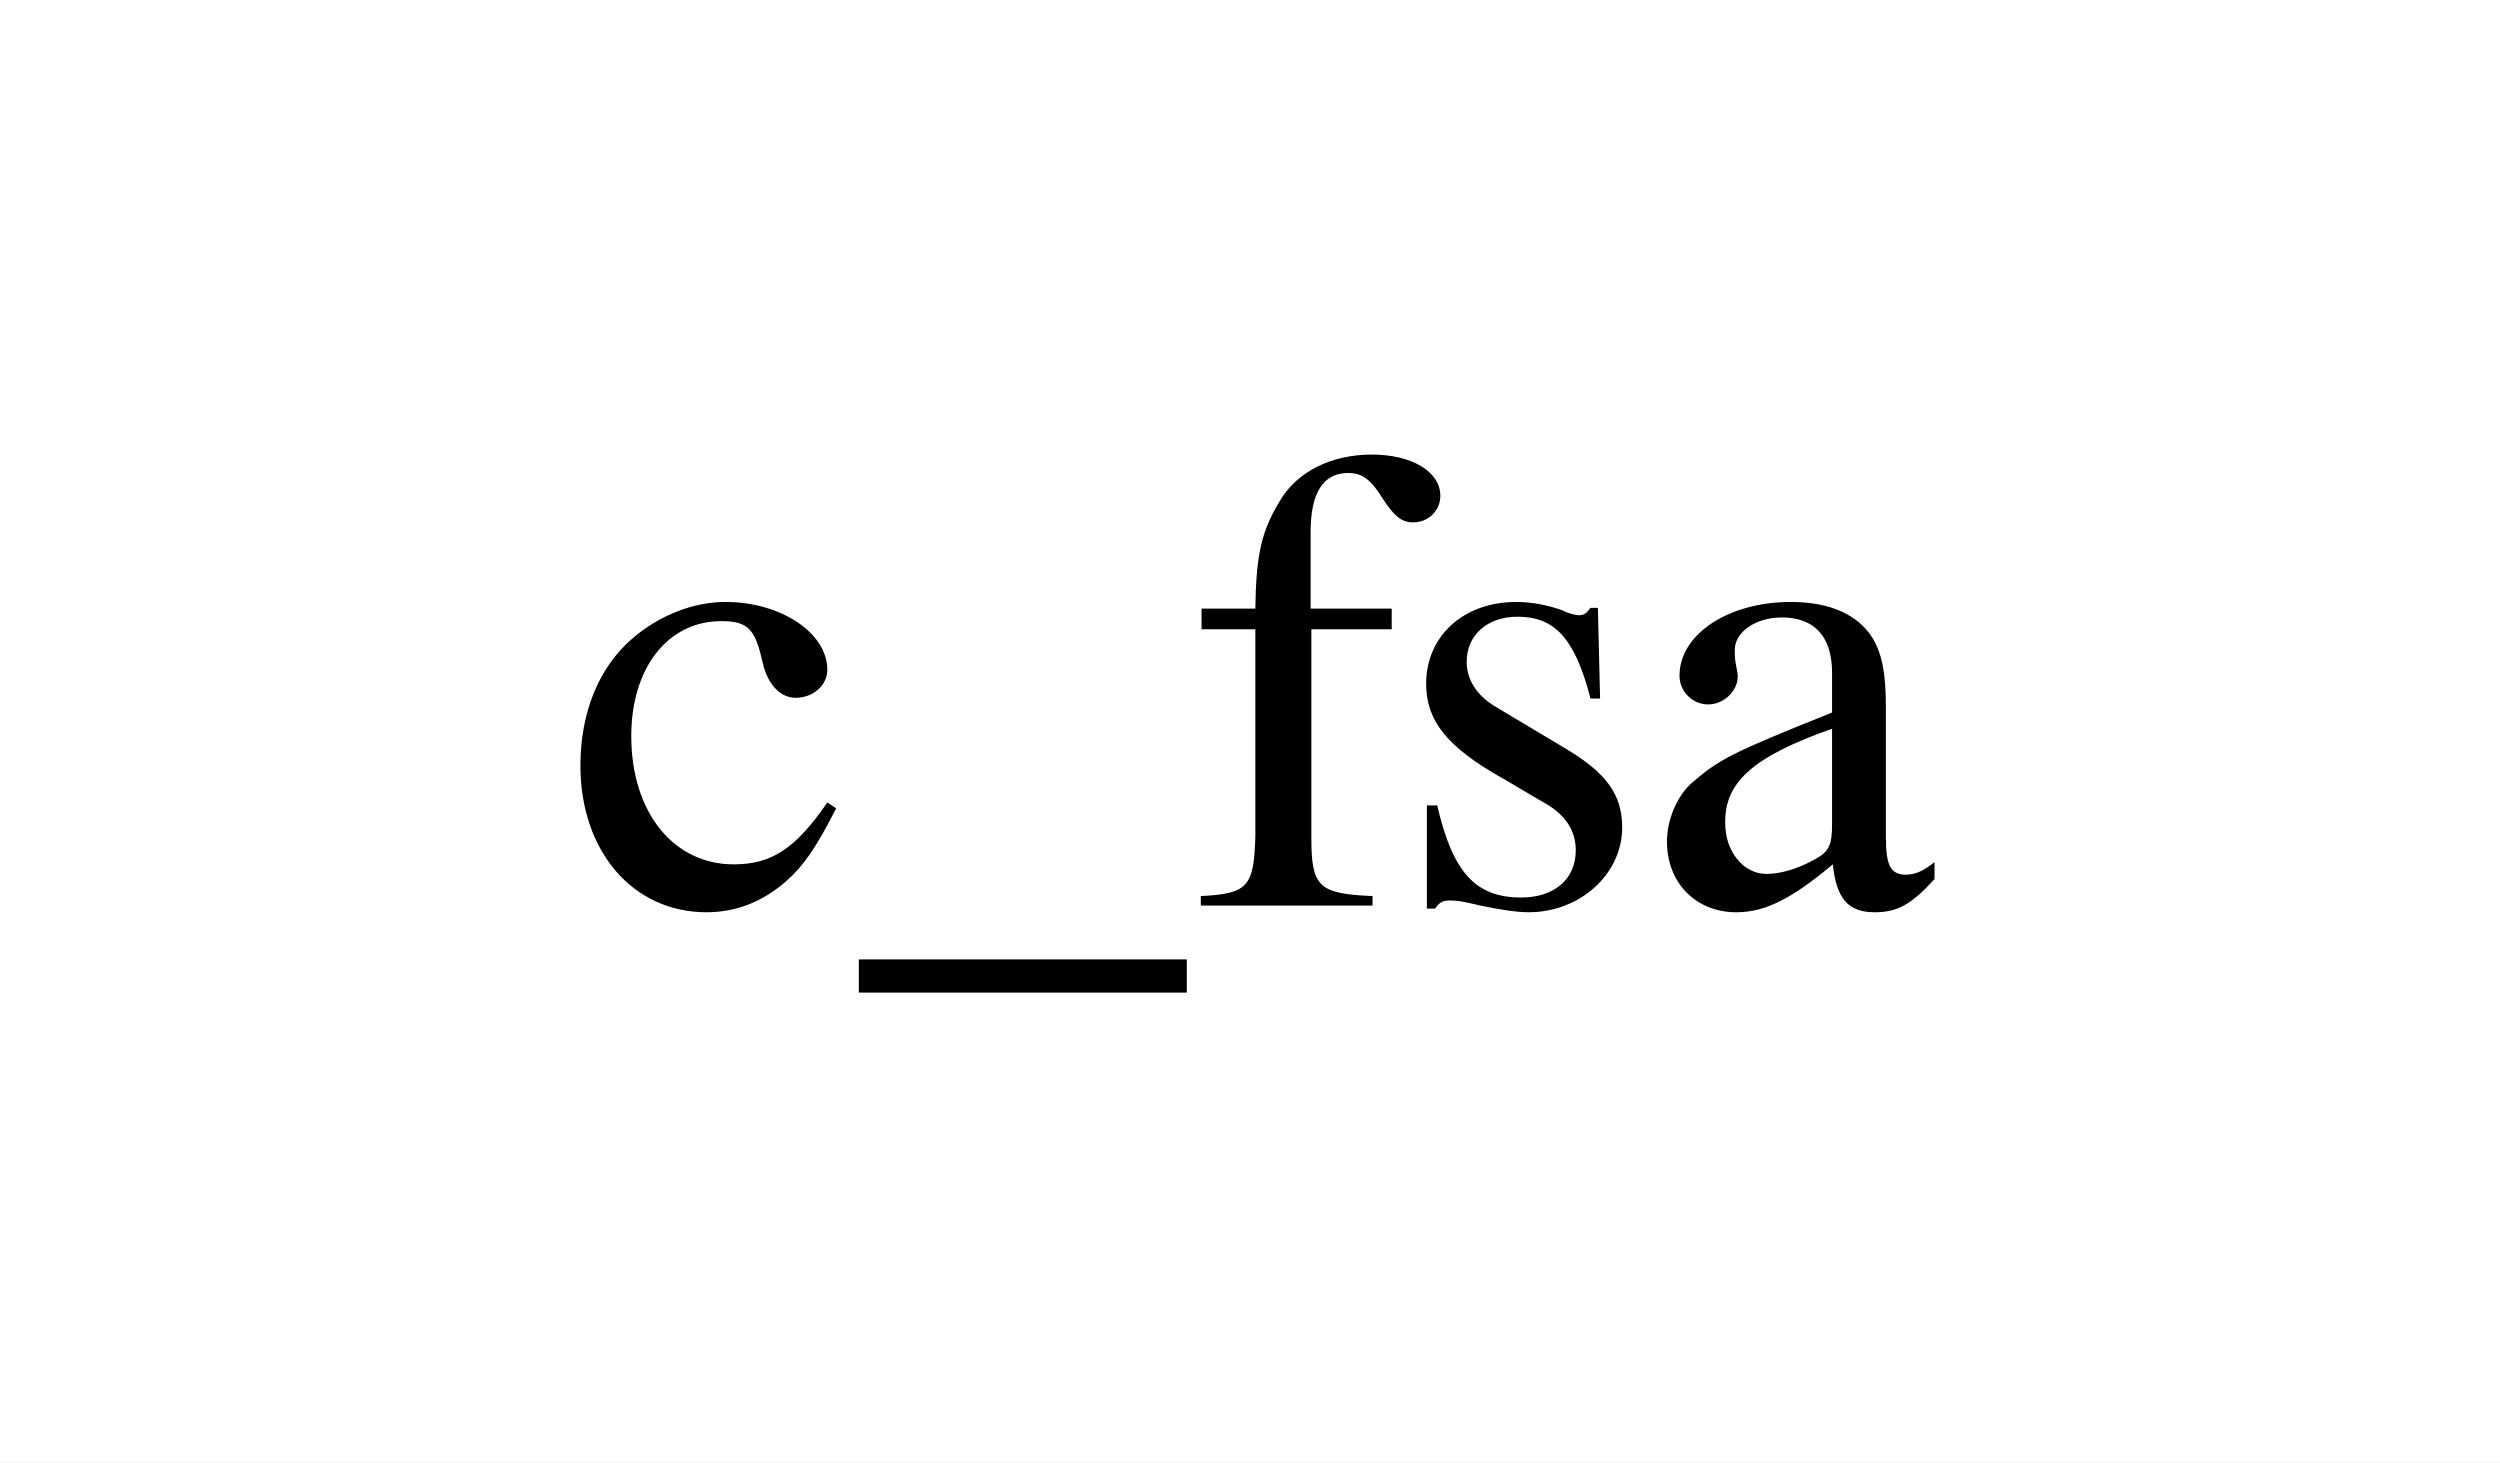
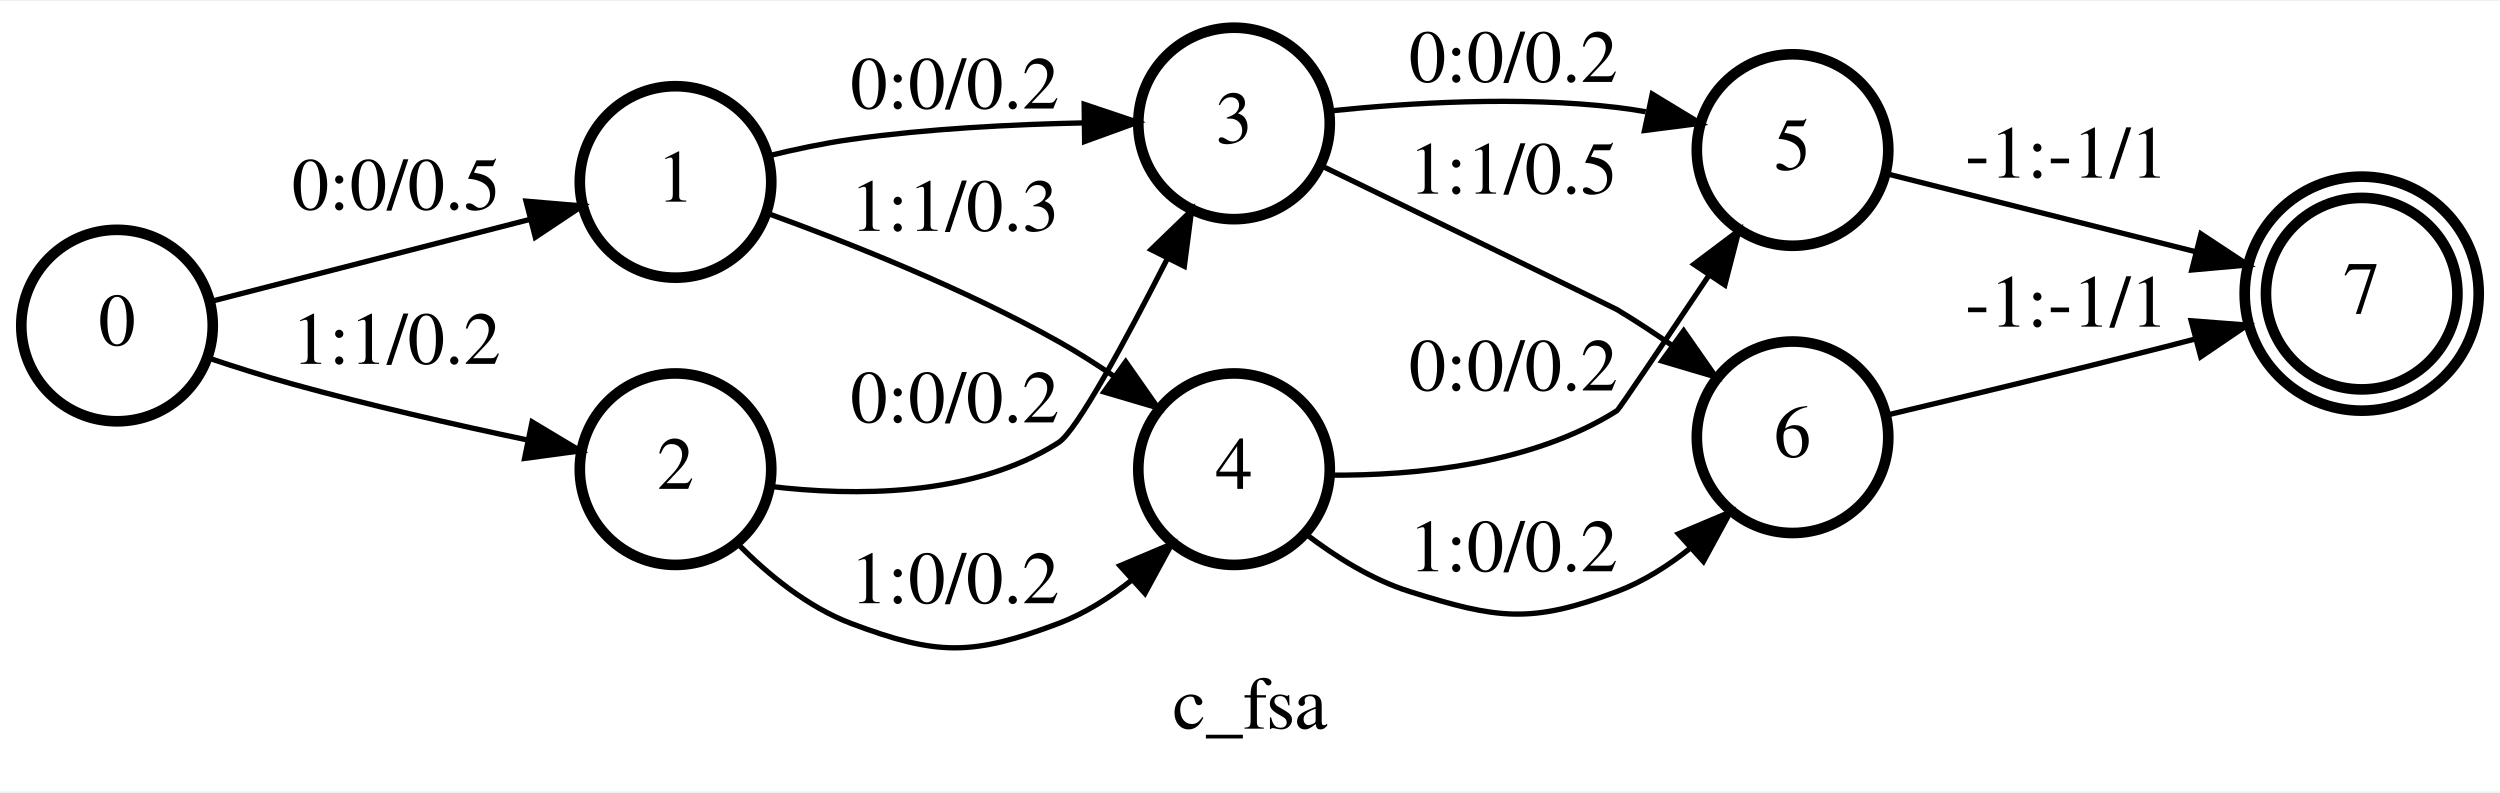
- <svg xmlns="http://www.w3.org/2000/svg" width="53pt" height="31pt" viewBox="0.00 0.00 53.00 31.00">
-   <g id="graph0" class="graph" transform="scale(1 1) rotate(0) translate(4 27)">
-     <polygon fill="#ffffff" stroke="transparent" points="-4,4 -4,-27 49,-27 49,4 -4,4" />
-     <text text-anchor="middle" x="22.5" y="-7.8" font-family="Times,serif" font-size="14.00" fill="#000000">c_fsa</text>
+ <svg xmlns="http://www.w3.org/2000/svg" width="470pt" height="149pt" viewBox="0.00 0.00 470.00 148.59">
+   <g id="graph0" class="graph" transform="scale(1 1) rotate(0) translate(4 144.5855)">
+     <polygon fill="#ffffff" stroke="transparent" points="-4,4 -4,-144.585 466,-144.585 466,4 -4,4" />
+     <text text-anchor="middle" x="231" y="-7.8" font-family="Times,serif" font-size="14.00" fill="#000000">c_fsa</text>
+     <g id="node1" class="node">
+       <ellipse fill="none" stroke="#000000" stroke-width="2" cx="18" cy="-83.585" rx="18" ry="18" />
+       <text text-anchor="middle" x="18" y="-79.885" font-family="Times,serif" font-size="14.00" fill="#000000">0</text>
+     </g>
+     <g id="node2" class="node">
+       <ellipse fill="none" stroke="#000000" stroke-width="2" cx="123" cy="-110.585" rx="18" ry="18" />
+       <text text-anchor="middle" x="123" y="-106.885" font-family="Times,serif" font-size="14.00" fill="#000000">1</text>
+     </g>
+     <g id="edge1" class="edge">
+       <path fill="none" stroke="#000000" d="M35.812,-88.166C52.202,-92.38 76.756,-98.694 95.635,-103.549" />
+       <polygon fill="#000000" stroke="#000000" points="94.895,-106.972 105.451,-106.073 96.638,-100.193 94.895,-106.972" />
+       <text text-anchor="middle" x="70.5" y="-105.385" font-family="Times,serif" font-size="14.00" fill="#000000">0:0/0.5</text>
+     </g>
+     <g id="node3" class="node">
+       <ellipse fill="none" stroke="#000000" stroke-width="2" cx="123" cy="-56.586" rx="18" ry="18" />
+       <text text-anchor="middle" x="123" y="-52.886" font-family="Times,serif" font-size="14.00" fill="#000000">2</text>
+     </g>
+     <g id="edge2" class="edge">
+       <path fill="none" stroke="#000000" d="M35.025,-77.538C40.128,-75.827 45.762,-74.036 51,-72.585 65.411,-68.594 81.657,-64.914 95.065,-62.093" />
+       <polygon fill="#000000" stroke="#000000" points="96.031,-65.468 105.12,-60.025 94.62,-58.611 96.031,-65.468" />
+       <text text-anchor="middle" x="70.5" y="-76.385" font-family="Times,serif" font-size="14.00" fill="#000000">1:1/0.2</text>
+     </g>
+     <g id="node4" class="node">
+       <ellipse fill="none" stroke="#000000" stroke-width="2" cx="228" cy="-121.585" rx="18" ry="18" />
+       <text text-anchor="middle" x="228" y="-117.885" font-family="Times,serif" font-size="14.00" fill="#000000">3</text>
+     </g>
+     <g id="edge3" class="edge">
+       <path fill="none" stroke="#000000" d="M140.345,-115.466C145.358,-116.692 150.863,-117.863 156,-118.585 170.37,-120.607 186.499,-121.412 199.844,-121.689" />
+       <polygon fill="#000000" stroke="#000000" points="199.82,-125.189 209.862,-121.81 199.905,-118.189 199.82,-125.189" />
+       <text text-anchor="middle" x="175.5" y="-124.385" font-family="Times,serif" font-size="14.00" fill="#000000">0:0/0.2</text>
+     </g>
+     <g id="node5" class="node">
+       <ellipse fill="none" stroke="#000000" stroke-width="2" cx="228" cy="-56.586" rx="18" ry="18" />
+       <text text-anchor="middle" x="228" y="-52.886" font-family="Times,serif" font-size="14.00" fill="#000000">4</text>
+     </g>
+     <g id="edge4" class="edge">
+       <path fill="none" stroke="#000000" d="M140.108,-104.746C155.036,-99.352 177.054,-90.666 195,-80.585 198.513,-78.612 202.094,-76.331 205.539,-73.977" />
+       <polygon fill="#000000" stroke="#000000" points="207.63,-76.784 213.707,-68.105 203.544,-71.1 207.63,-76.784" />
+       <text text-anchor="middle" x="175.5" y="-101.385" font-family="Times,serif" font-size="14.00" fill="#000000">1:1/0.3</text>
+     </g>
+     <g id="edge5" class="edge">
+       <path fill="none" stroke="#000000" d="M140.742,-53.349C156.283,-51.492 178.846,-51.262 195,-61.586 198.422,-63.772 207.592,-80.718 215.4,-96.045" />
+       <polygon fill="#000000" stroke="#000000" points="212.401,-97.871 220.021,-105.232 218.654,-94.726 212.401,-97.871" />
+       <text text-anchor="middle" x="175.5" y="-65.385" font-family="Times,serif" font-size="14.00" fill="#000000">0:0/0.2</text>
+     </g>
+     <g id="edge6" class="edge">
+       <path fill="none" stroke="#000000" d="M134.686,-42.547C140.43,-36.739 147.864,-30.652 156,-27.585 172.219,-21.471 178.781,-21.471 195,-27.585 199.958,-29.454 204.655,-32.444 208.868,-35.81" />
+       <polygon fill="#000000" stroke="#000000" points="206.55,-38.433 216.314,-42.547 211.247,-33.242 206.55,-38.433" />
+       <text text-anchor="middle" x="175.5" y="-31.386" font-family="Times,serif" font-size="14.00" fill="#000000">1:0/0.2</text>
+     </g>
+     <g id="node6" class="node">
+       <ellipse fill="none" stroke="#000000" stroke-width="2" cx="333" cy="-116.585" rx="18" ry="18" />
+       <text text-anchor="middle" x="333" y="-112.885" font-family="Times,serif" font-size="14.00" fill="#000000">5</text>
+     </g>
+     <g id="edge7" class="edge">
+       <path fill="none" stroke="#000000" d="M246.112,-123.941C260.709,-125.454 281.739,-126.767 300,-124.585 301.771,-124.374 303.584,-124.101 305.404,-123.783" />
+       <polygon fill="#000000" stroke="#000000" points="306.617,-127.104 315.673,-121.604 305.164,-120.256 306.617,-127.104" />
+       <text text-anchor="middle" x="280.5" y="-129.386" font-family="Times,serif" font-size="14.00" fill="#000000">0:0/0.2</text>
+     </g>
+     <g id="node7" class="node">
+       <ellipse fill="none" stroke="#000000" stroke-width="2" cx="333" cy="-62.586" rx="18" ry="18" />
+       <text text-anchor="middle" x="333" y="-58.886" font-family="Times,serif" font-size="14.00" fill="#000000">6</text>
+     </g>
+     <g id="edge8" class="edge">
+       <path fill="none" stroke="#000000" d="M244.507,-113.583C265.559,-103.374 299.345,-86.979 300,-86.585 303.454,-84.512 307.003,-82.175 310.433,-79.794" />
+       <polygon fill="#000000" stroke="#000000" points="312.529,-82.597 318.594,-73.911 308.436,-76.919 312.529,-82.597" />
+       <text text-anchor="middle" x="280.5" y="-108.385" font-family="Times,serif" font-size="14.00" fill="#000000">1:1/0.5</text>
+     </g>
+     <g id="edge9" class="edge">
+       <path fill="none" stroke="#000000" d="M246.262,-55.461C261.72,-55.374 283.872,-57.365 300,-67.585 300.354,-67.81 308.963,-80.599 317.298,-93.054" />
+       <polygon fill="#000000" stroke="#000000" points="314.453,-95.096 322.92,-101.464 320.272,-91.206 314.453,-95.096" />
+       <text text-anchor="middle" x="280.5" y="-71.385" font-family="Times,serif" font-size="14.00" fill="#000000">0:0/0.2</text>
+     </g>
+     <g id="edge10" class="edge">
+       <path fill="none" stroke="#000000" d="M241.438,-44.435C247.066,-40.128 253.938,-35.804 261,-33.586 277.537,-28.391 283.781,-27.471 300,-33.586 304.958,-35.454 309.655,-38.444 313.868,-41.81" />
+       <polygon fill="#000000" stroke="#000000" points="311.55,-44.433 321.313,-48.547 316.247,-39.242 311.55,-44.433" />
+       <text text-anchor="middle" x="280.5" y="-37.386" font-family="Times,serif" font-size="14.00" fill="#000000">1:0/0.2</text>
+     </g>
+     <g id="node8" class="node">
+       <ellipse fill="none" stroke="#000000" stroke-width="2" cx="440" cy="-89.585" rx="18" ry="18" />
+       <ellipse fill="none" stroke="#000000" stroke-width="2" cx="440" cy="-89.585" rx="22" ry="22" />
+       <text text-anchor="middle" x="440" y="-85.885" font-family="Times,serif" font-size="14.00" fill="#000000">7</text>
+     </g>
+     <g id="edge11" class="edge">
+       <path fill="none" stroke="#000000" d="M350.669,-112.127C366.468,-108.14 389.982,-102.207 408.92,-97.428" />
+       <polygon fill="#000000" stroke="#000000" points="409.776,-100.822 418.616,-94.981 408.064,-94.034 409.776,-100.822" />
+       <text text-anchor="middle" x="384.5" y="-111.385" font-family="Times,serif" font-size="14.00" fill="#000000">-1:-1/1</text>
+     </g>
+     <g id="edge12" class="edge">
+       <path fill="none" stroke="#000000" d="M350.579,-66.722C364.755,-70.09 385.193,-75.018 403,-79.585 404.885,-80.069 406.823,-80.573 408.776,-81.085" />
+       <polygon fill="#000000" stroke="#000000" points="407.939,-84.485 418.503,-83.675 409.74,-77.72 407.939,-84.485" />
+       <text text-anchor="middle" x="384.5" y="-83.385" font-family="Times,serif" font-size="14.00" fill="#000000">-1:-1/1</text>
+     </g>
  </g>
</svg>
